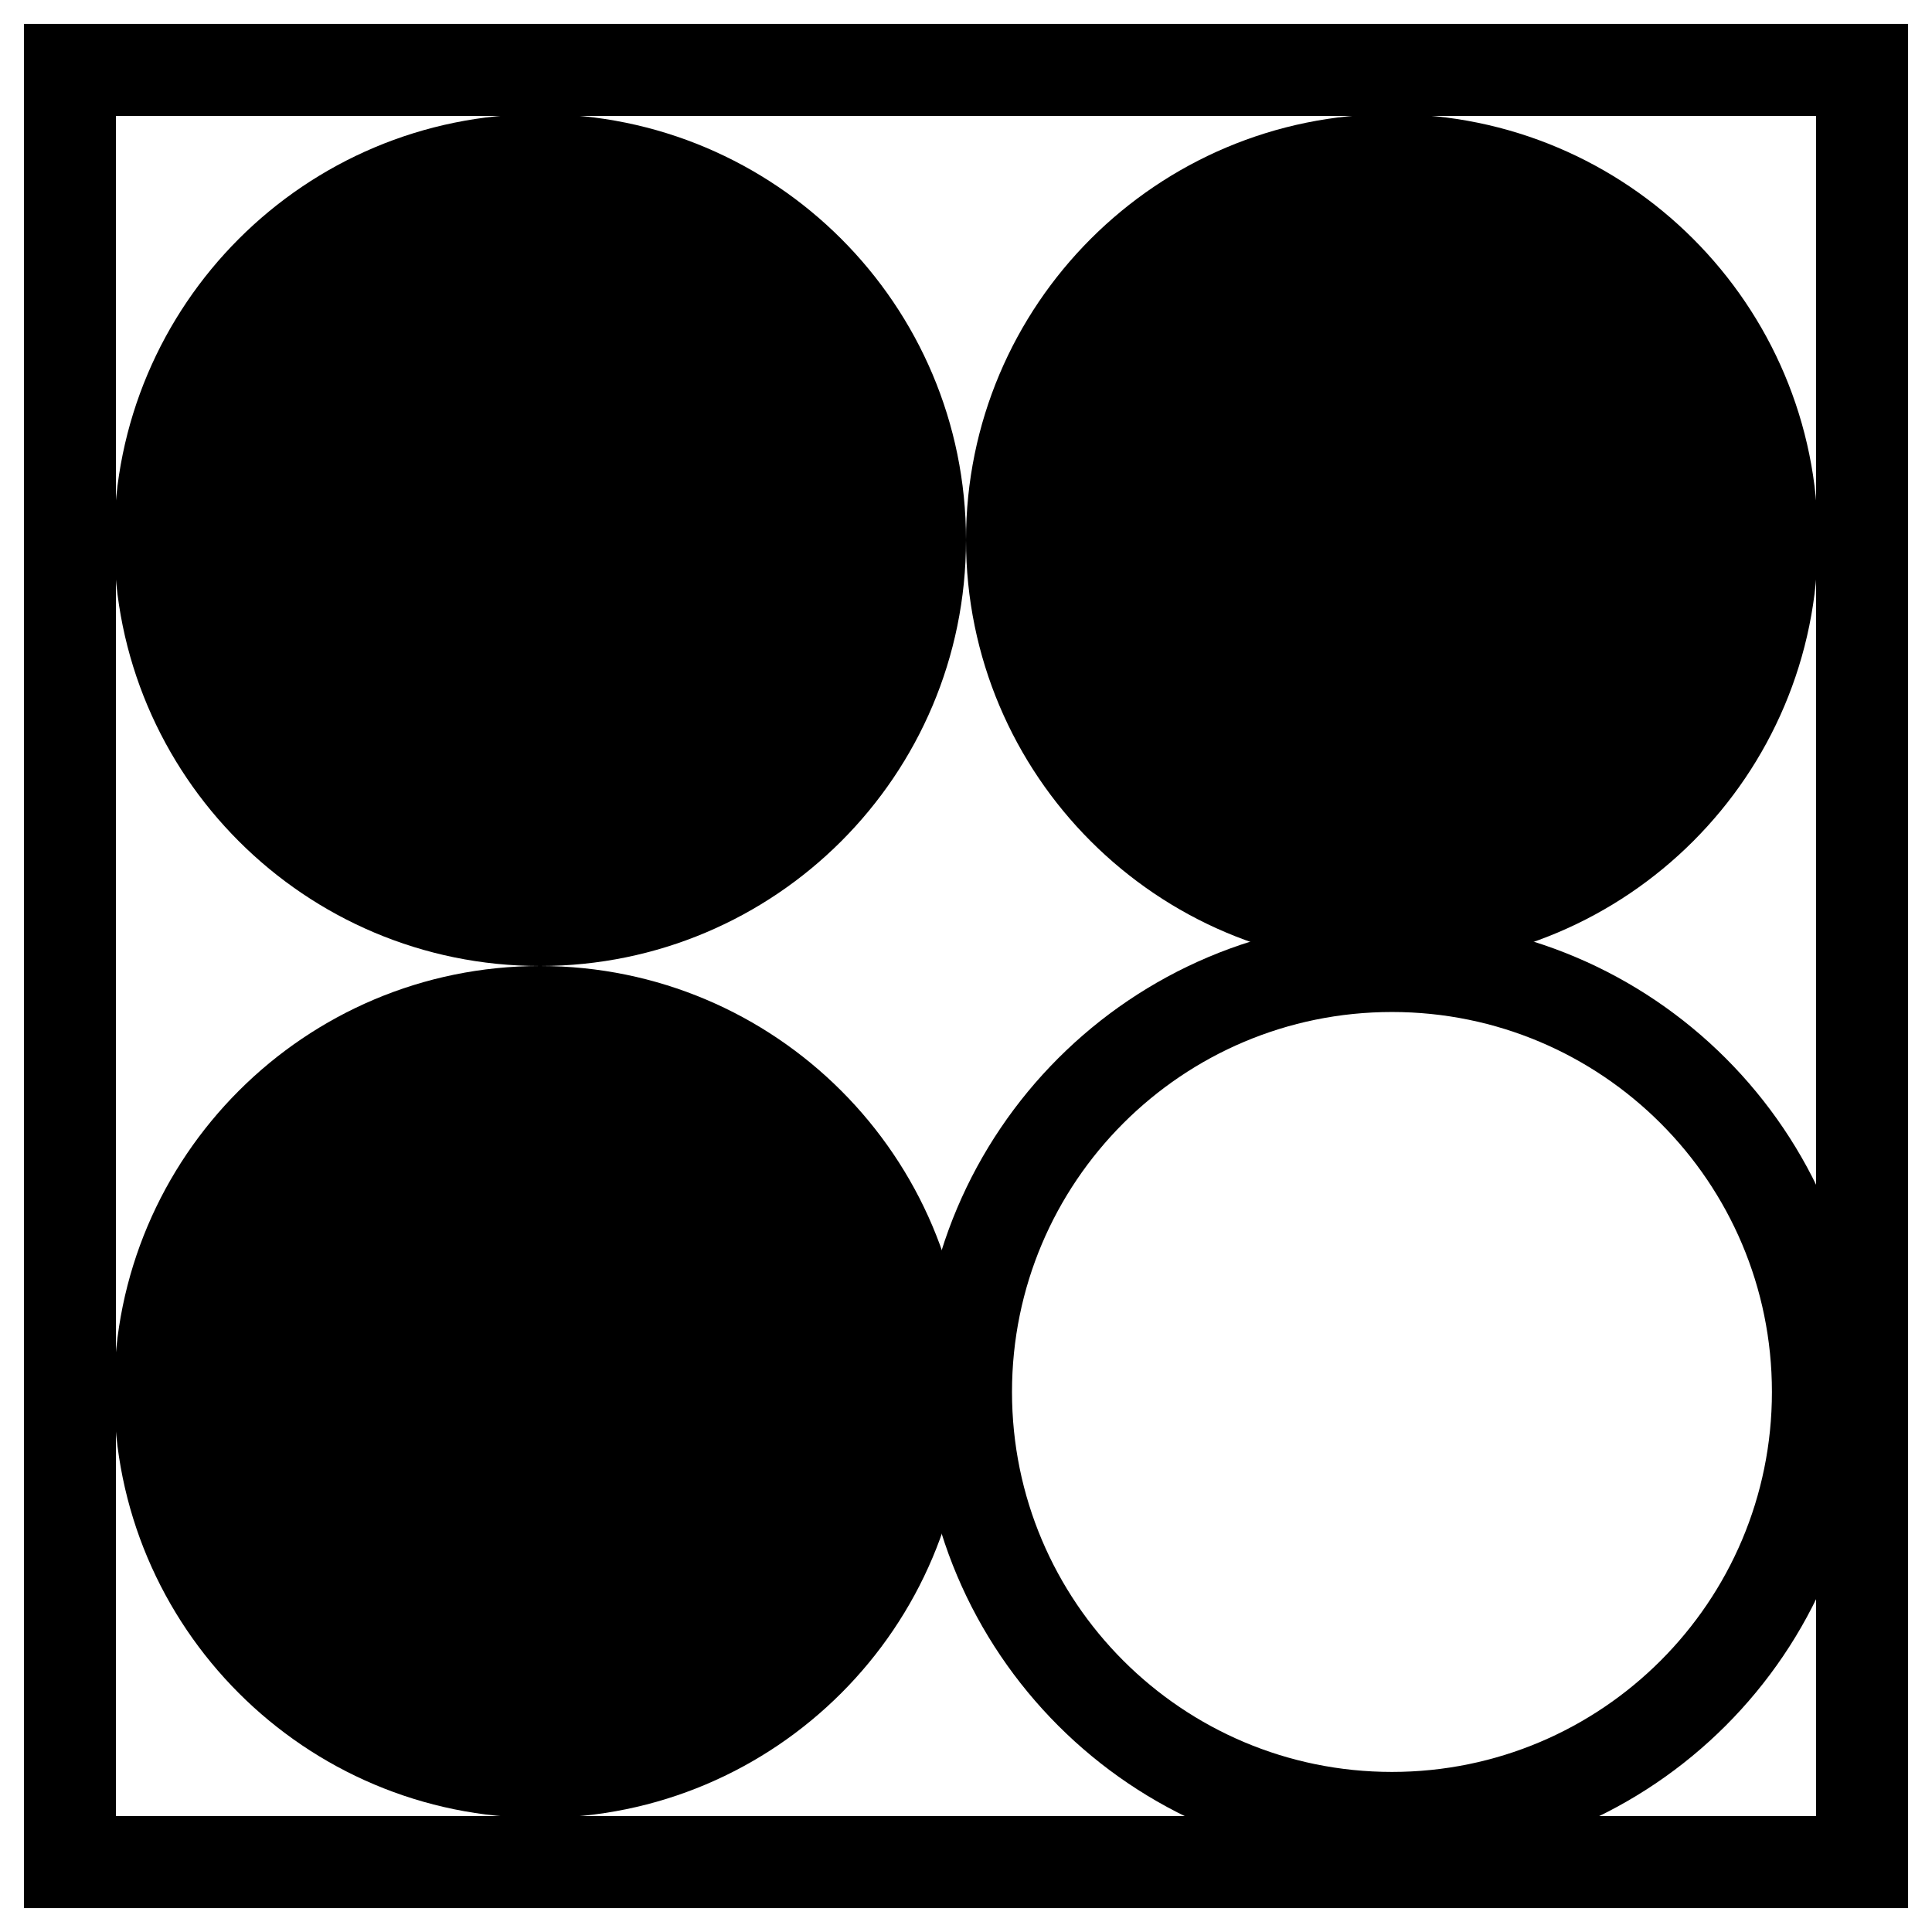
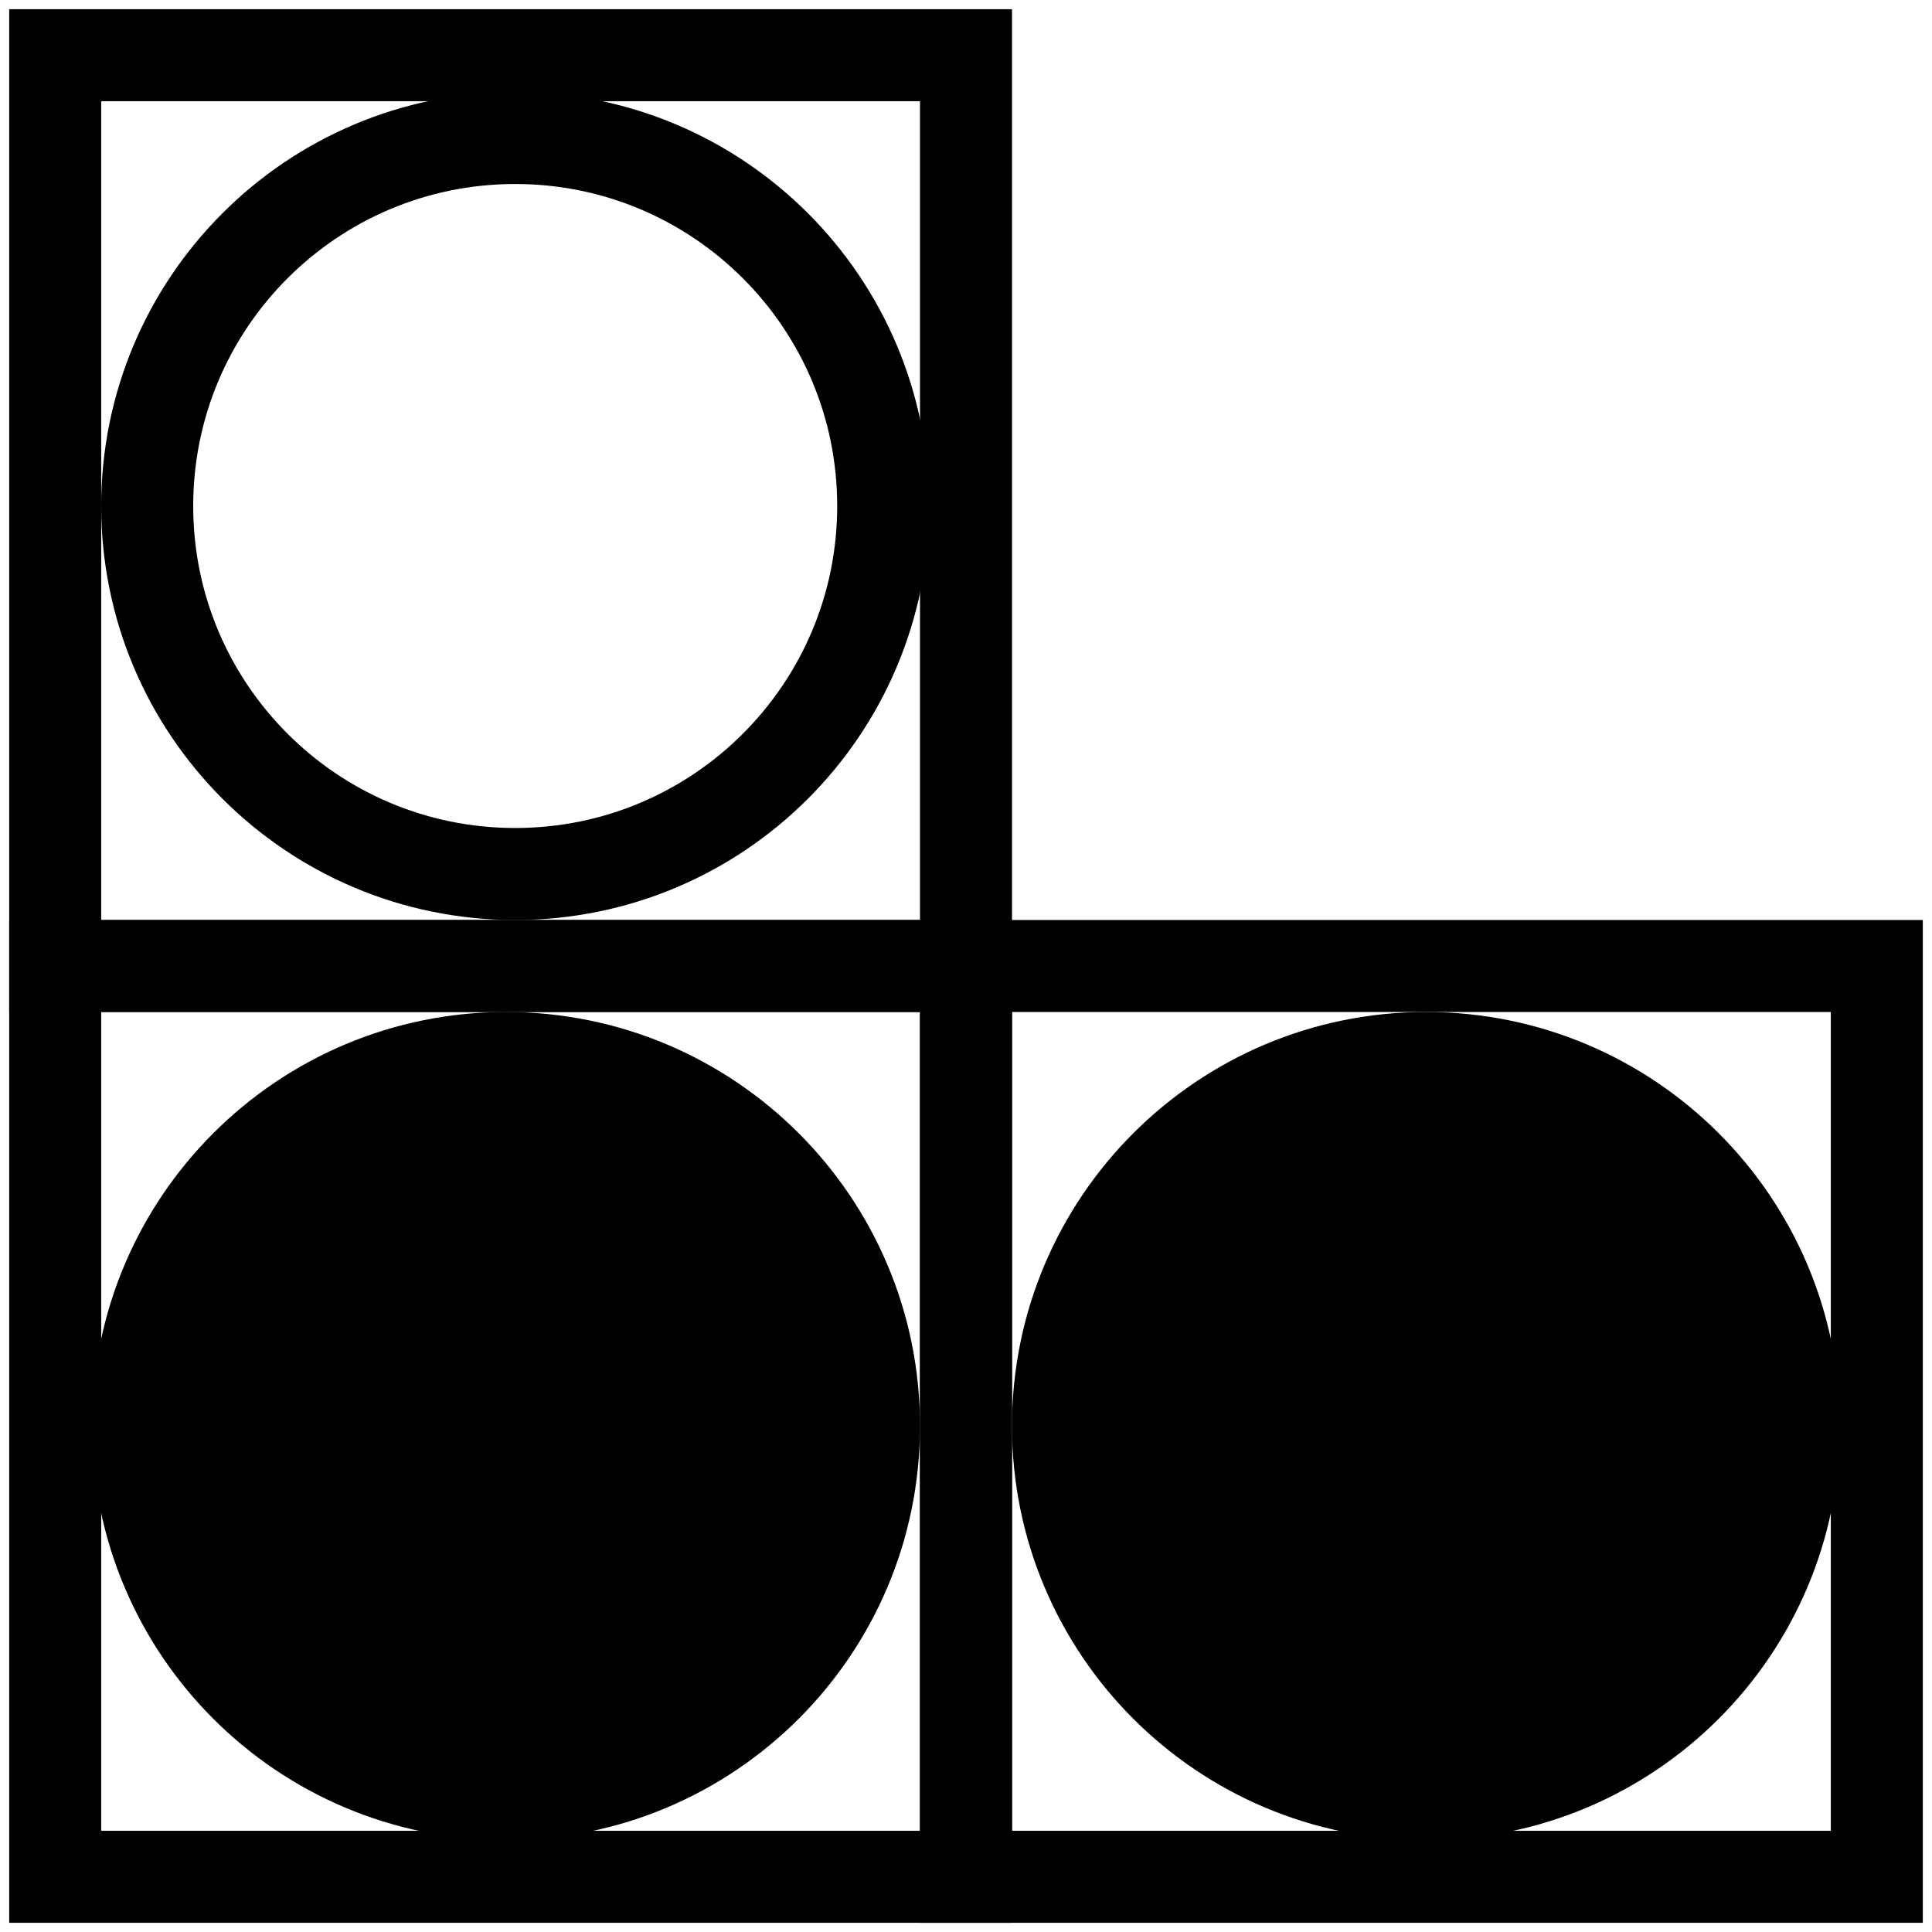
- <svg xmlns="http://www.w3.org/2000/svg" id="extra_illus." width="21" height="21" viewBox="0 0 21 21">
-   <rect x=".76" y=".76" width="19.48" height="19.48" transform="translate(21 0) rotate(90)" style="fill:none; stroke:#000; stroke-miterlimit:10;" />
-   <circle cx="5.87" cy="15.13" r="4.63" />
-   <circle cx="15.13" cy="15.13" r="4.63" style="fill:none; stroke:#000; stroke-miterlimit:10;" />
-   <circle cx="5.87" cy="5.87" r="4.63" />
-   <circle cx="15.13" cy="5.87" r="4.63" />
+ <svg xmlns="http://www.w3.org/2000/svg" version="1.1" id="extra_illus." x="0px" y="0px" viewBox="0 0 21 21" style="enable-background:new 0 0 21 21;" xml:space="preserve">
+   <style type="text/css">
+ 	.st0{fill:none;stroke:#000000;stroke-miterlimit:10;}
+ </style>
+   <rect x="0.6" y="10.5" class="st0" width="9.9" height="9.9" />
+   <rect x="10.5" y="10.5" class="st0" width="9.9" height="9.9" />
+   <rect x="0.6" y="0.6" class="st0" width="9.9" height="9.9" />
+   <ellipse cx="5.5" cy="15.5" rx="4.5" ry="4.5" />
+   <ellipse class="st0" cx="5.6" cy="5.5" rx="4" ry="4" />
+   <ellipse cx="15.5" cy="15.5" rx="4.5" ry="4.5" />
</svg>
